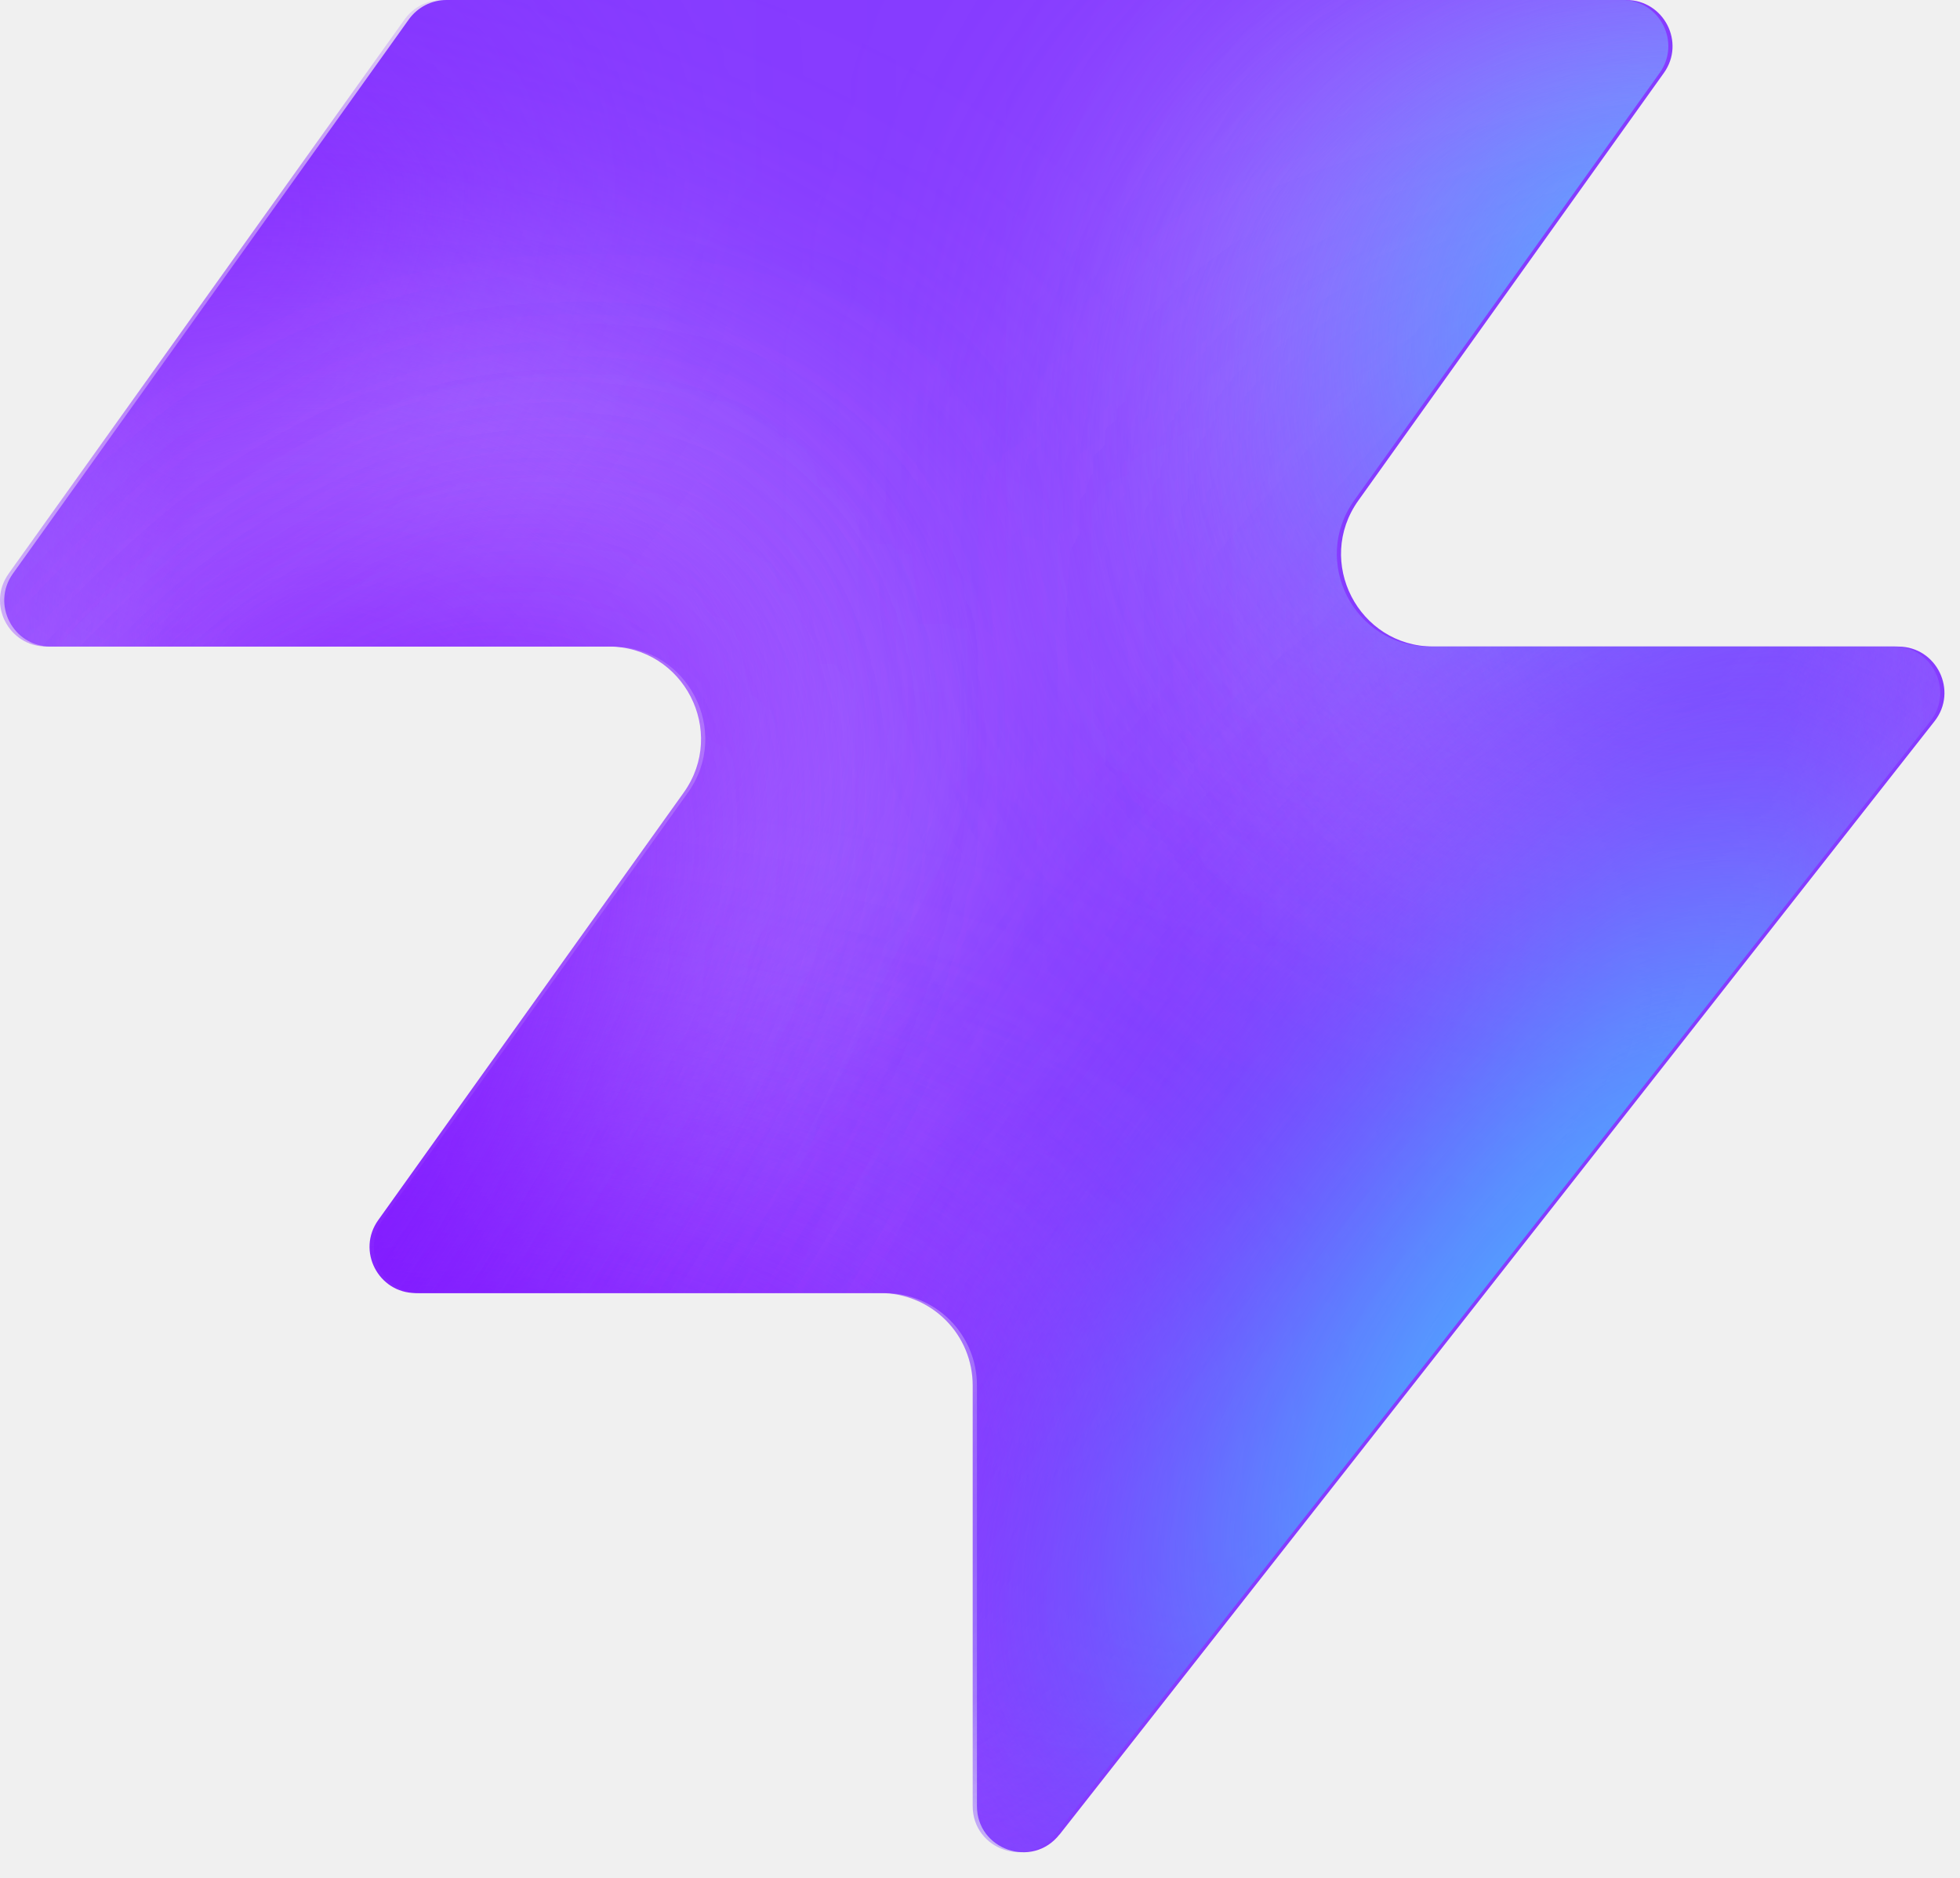
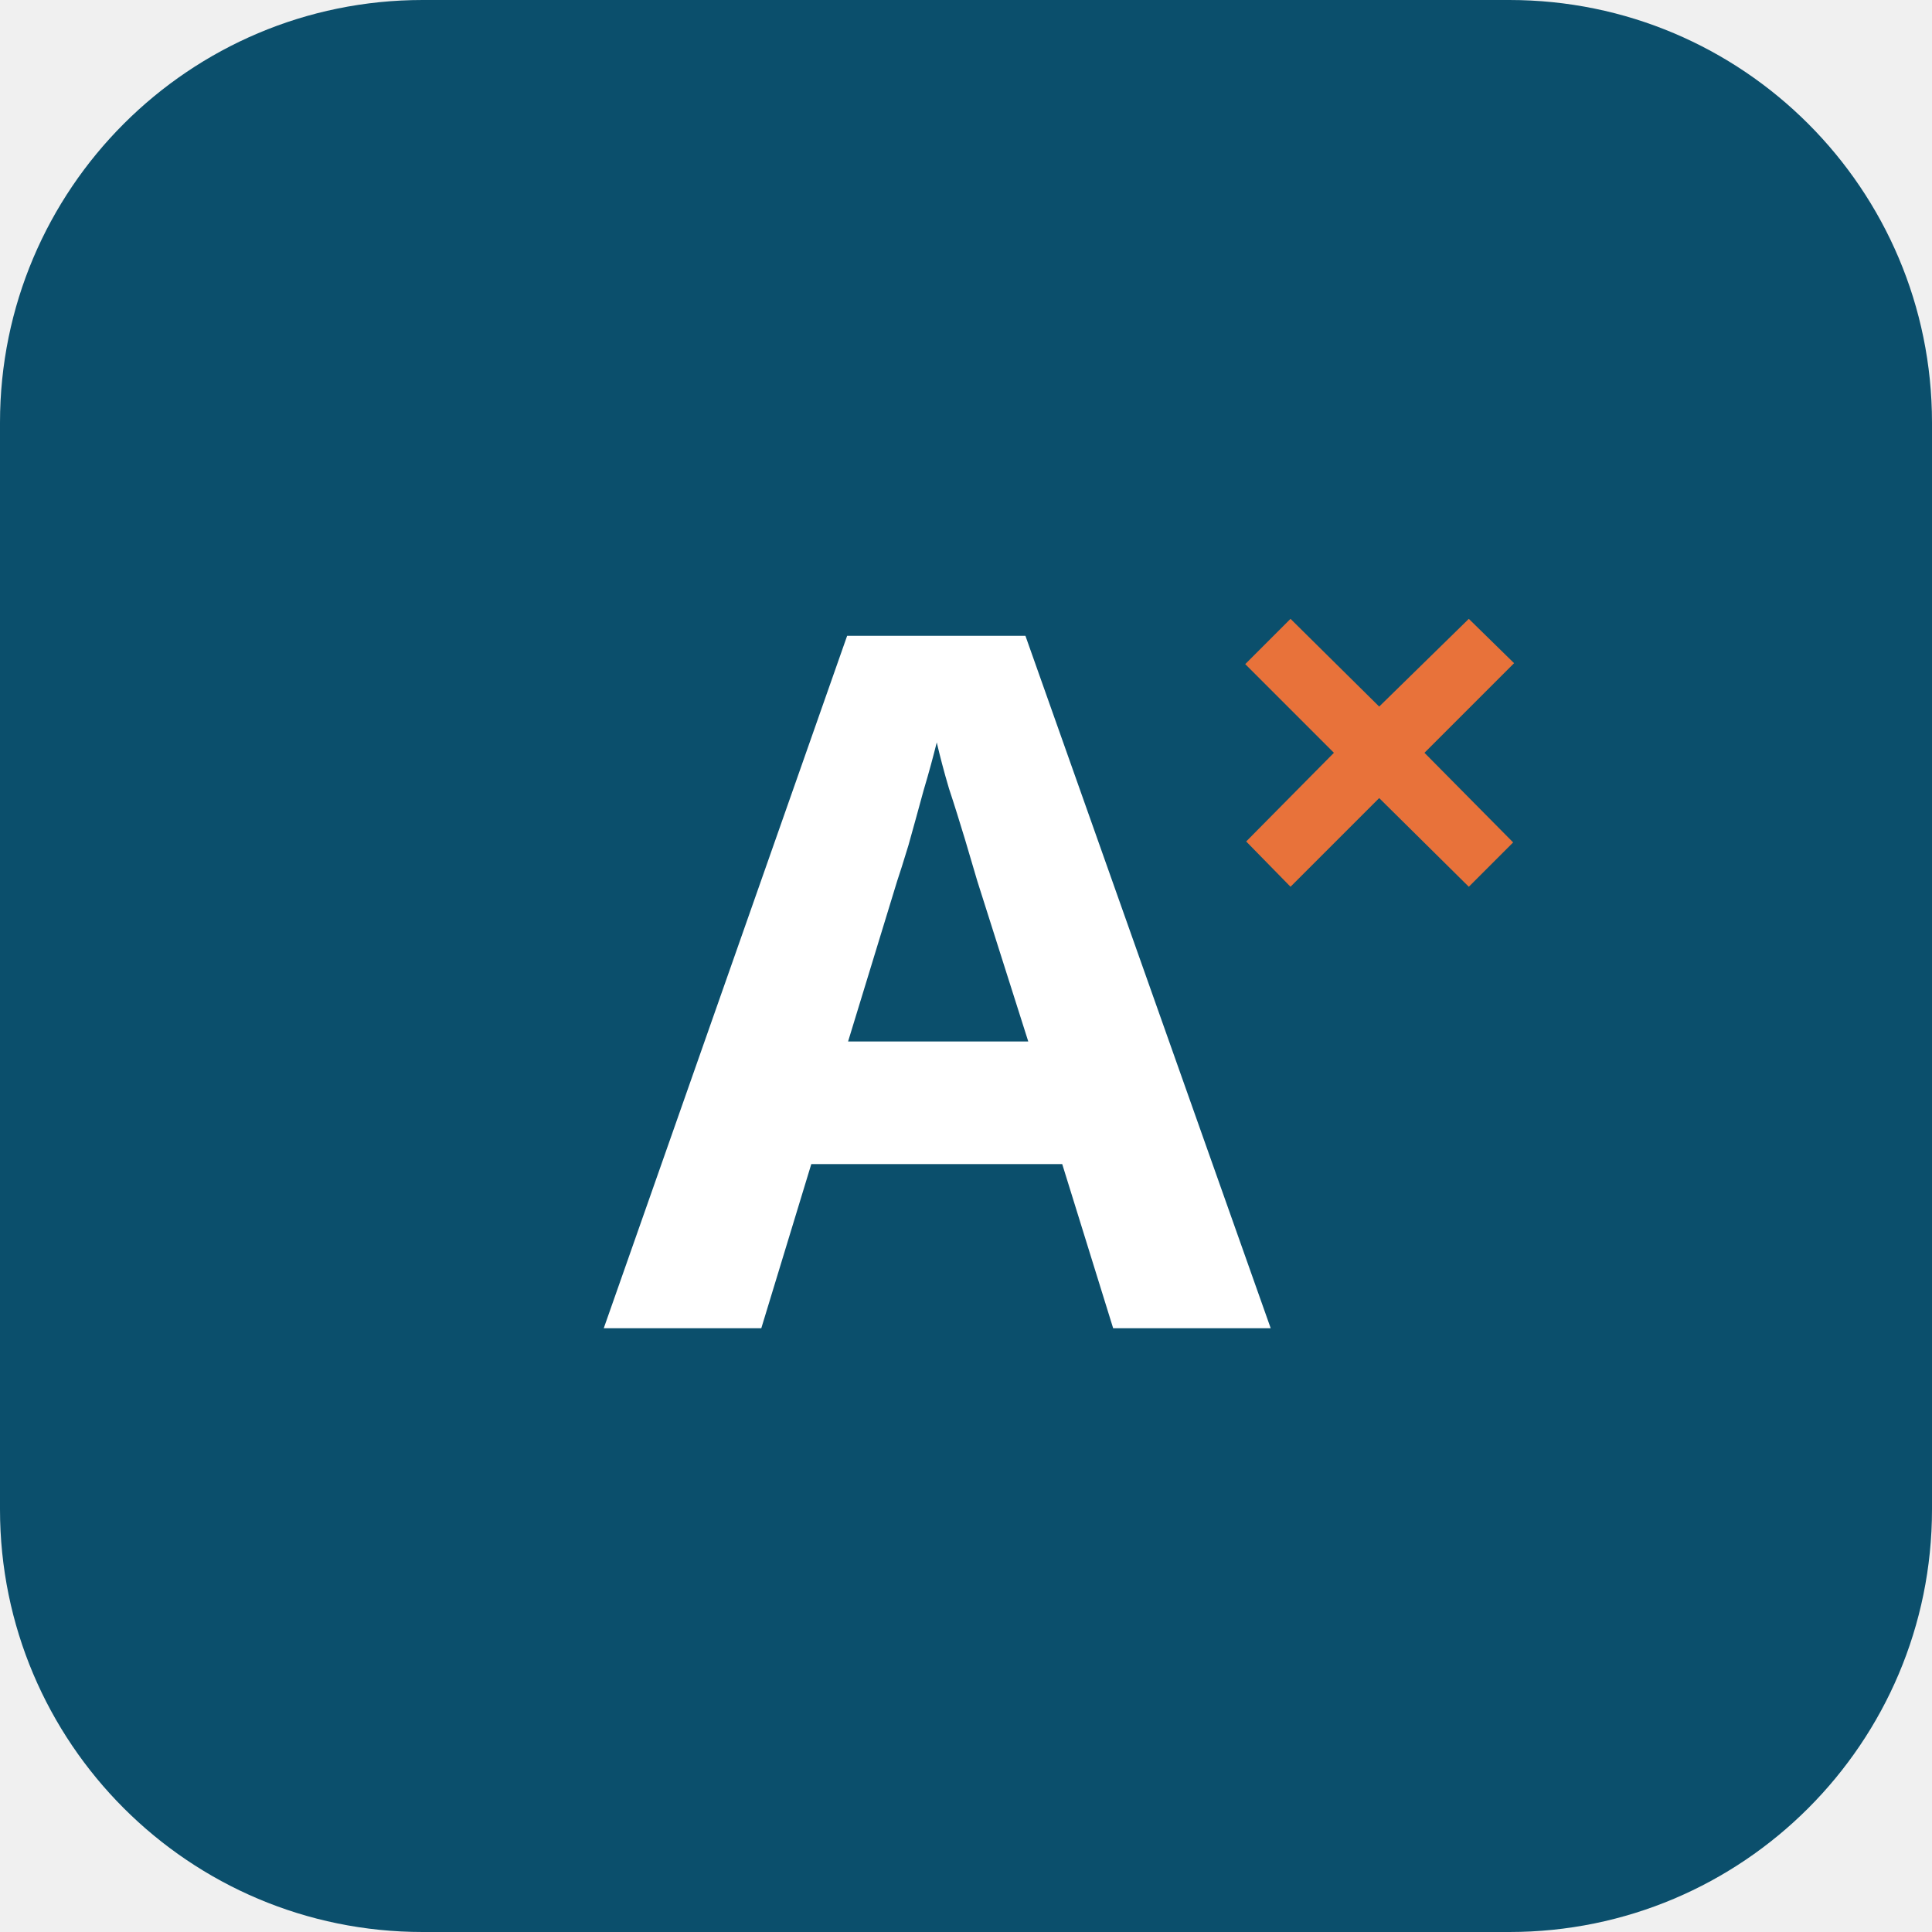
- <svg xmlns="http://www.w3.org/2000/svg" width="48" height="46" fill="none" viewBox="0 0 48 46">
-   <path fill="#863bff" d="M25.946 44.938c-.664.845-2.021.375-2.021-.698V33.937a2.26 2.26 0 0 0-2.262-2.262H10.287c-.92 0-1.456-1.04-.92-1.788l7.48-10.471c1.07-1.497 0-3.578-1.842-3.578H1.237c-.92 0-1.456-1.04-.92-1.788L10.013.474c.214-.297.556-.474.92-.474h28.894c.92 0 1.456 1.04.92 1.788l-7.48 10.471c-1.07 1.498 0 3.579 1.842 3.579h11.377c.943 0 1.473 1.088.89 1.83L25.947 44.94z" style="fill:#863bff;fill:color(display-p3 .525 .23 1);fill-opacity:1" />
-   <mask id="a" width="48" height="46" x="0" y="0" maskUnits="userSpaceOnUse" style="mask-type:alpha">
-     <path fill="#000" d="M25.842 44.938c-.664.844-2.021.375-2.021-.698V33.937a2.26 2.26 0 0 0-2.262-2.262H10.183c-.92 0-1.456-1.04-.92-1.788l7.48-10.471c1.07-1.498 0-3.579-1.842-3.579H1.133c-.92 0-1.456-1.04-.92-1.787L9.91.473c.214-.297.556-.474.92-.474h28.894c.92 0 1.456 1.04.92 1.788l-7.48 10.471c-1.07 1.498 0 3.578 1.842 3.578h11.377c.943 0 1.473 1.088.89 1.832L25.843 44.94z" style="fill:#000;fill-opacity:1" />
-   </mask>
-   <g mask="url(#a)">
-     <g filter="url(#b)">
-       <ellipse cx="5.508" cy="14.704" fill="#ede6ff" rx="5.508" ry="14.704" style="fill:#ede6ff;fill:color(display-p3 .927 .903 1);fill-opacity:1" transform="matrix(.00324 1 1 -.00324 -4.47 31.516)" />
-     </g>
-     <g filter="url(#c)">
-       <ellipse cx="10.399" cy="29.851" fill="#ede6ff" rx="10.399" ry="29.851" style="fill:#ede6ff;fill:color(display-p3 .927 .903 1);fill-opacity:1" transform="matrix(.00324 1 1 -.00324 -39.328 7.883)" />
-     </g>
-     <g filter="url(#d)">
-       <ellipse cx="5.508" cy="30.487" fill="#7e14ff" rx="5.508" ry="30.487" style="fill:#7e14ff;fill:color(display-p3 .492 .077 1);fill-opacity:1" transform="rotate(89.814 -25.913 -14.639)scale(1 -1)" />
-     </g>
-     <g filter="url(#e)">
-       <ellipse cx="5.508" cy="30.599" fill="#7e14ff" rx="5.508" ry="30.599" style="fill:#7e14ff;fill:color(display-p3 .492 .077 1);fill-opacity:1" transform="rotate(89.814 -32.644 -3.334)scale(1 -1)" />
-     </g>
-     <g filter="url(#f)">
-       <ellipse cx="5.508" cy="30.599" fill="#7e14ff" rx="5.508" ry="30.599" style="fill:#7e14ff;fill:color(display-p3 .492 .077 1);fill-opacity:1" transform="matrix(.00324 1 1 -.00324 -34.34 30.47)" />
-     </g>
-     <g filter="url(#g)">
-       <ellipse cx="14.072" cy="22.078" fill="#ede6ff" rx="14.072" ry="22.078" style="fill:#ede6ff;fill:color(display-p3 .927 .903 1);fill-opacity:1" transform="rotate(93.35 24.506 48.493)scale(-1 1)" />
-     </g>
-     <g filter="url(#h)">
-       <ellipse cx="3.47" cy="21.501" fill="#7e14ff" rx="3.47" ry="21.501" style="fill:#7e14ff;fill:color(display-p3 .492 .077 1);fill-opacity:1" transform="rotate(89.009 28.708 47.59)scale(-1 1)" />
-     </g>
-     <g filter="url(#i)">
-       <ellipse cx="3.47" cy="21.501" fill="#7e14ff" rx="3.47" ry="21.501" style="fill:#7e14ff;fill:color(display-p3 .492 .077 1);fill-opacity:1" transform="rotate(89.009 28.708 47.59)scale(-1 1)" />
-     </g>
-     <g filter="url(#j)">
-       <ellipse cx=".387" cy="8.972" fill="#7e14ff" rx="4.407" ry="29.108" style="fill:#7e14ff;fill:color(display-p3 .492 .077 1);fill-opacity:1" transform="rotate(39.51 .387 8.972)" />
-     </g>
-     <g filter="url(#k)">
-       <ellipse cx="47.523" cy="-6.092" fill="#7e14ff" rx="4.407" ry="29.108" style="fill:#7e14ff;fill:color(display-p3 .492 .077 1);fill-opacity:1" transform="rotate(37.892 47.523 -6.092)" />
-     </g>
-     <g filter="url(#l)">
-       <ellipse cx="41.412" cy="6.333" fill="#47bfff" rx="5.971" ry="9.665" style="fill:#47bfff;fill:color(display-p3 .28 .748 1);fill-opacity:1" transform="rotate(37.892 41.412 6.333)" />
-     </g>
-     <g filter="url(#m)">
-       <ellipse cx="-1.879" cy="38.332" fill="#7e14ff" rx="4.407" ry="29.108" style="fill:#7e14ff;fill:color(display-p3 .492 .077 1);fill-opacity:1" transform="rotate(37.892 -1.88 38.332)" />
-     </g>
-     <g filter="url(#n)">
-       <ellipse cx="-1.879" cy="38.332" fill="#7e14ff" rx="4.407" ry="29.108" style="fill:#7e14ff;fill:color(display-p3 .492 .077 1);fill-opacity:1" transform="rotate(37.892 -1.88 38.332)" />
-     </g>
-     <g filter="url(#o)">
-       <ellipse cx="35.651" cy="29.907" fill="#7e14ff" rx="4.407" ry="29.108" style="fill:#7e14ff;fill:color(display-p3 .492 .077 1);fill-opacity:1" transform="rotate(37.892 35.651 29.907)" />
-     </g>
-     <g filter="url(#p)">
-       <ellipse cx="38.418" cy="32.4" fill="#47bfff" rx="5.971" ry="15.297" style="fill:#47bfff;fill:color(display-p3 .28 .748 1);fill-opacity:1" transform="rotate(37.892 38.418 32.4)" />
-     </g>
-   </g>
-   <defs>
-     <filter id="b" width="60.045" height="41.654" x="-19.77" y="16.149" color-interpolation-filters="sRGB" filterUnits="userSpaceOnUse">
-       <feFlood flood-opacity="0" result="BackgroundImageFix" />
-       <feBlend in="SourceGraphic" in2="BackgroundImageFix" result="shape" />
-       <feGaussianBlur result="effect1_foregroundBlur_2002_17158" stdDeviation="7.659" />
-     </filter>
-     <filter id="c" width="90.34" height="51.437" x="-54.613" y="-7.533" color-interpolation-filters="sRGB" filterUnits="userSpaceOnUse">
-       <feFlood flood-opacity="0" result="BackgroundImageFix" />
-       <feBlend in="SourceGraphic" in2="BackgroundImageFix" result="shape" />
-       <feGaussianBlur result="effect1_foregroundBlur_2002_17158" stdDeviation="7.659" />
-     </filter>
-     <filter id="d" width="79.355" height="29.4" x="-49.64" y="2.03" color-interpolation-filters="sRGB" filterUnits="userSpaceOnUse">
-       <feFlood flood-opacity="0" result="BackgroundImageFix" />
-       <feBlend in="SourceGraphic" in2="BackgroundImageFix" result="shape" />
-       <feGaussianBlur result="effect1_foregroundBlur_2002_17158" stdDeviation="4.596" />
-     </filter>
-     <filter id="e" width="79.579" height="29.4" x="-45.045" y="20.029" color-interpolation-filters="sRGB" filterUnits="userSpaceOnUse">
-       <feFlood flood-opacity="0" result="BackgroundImageFix" />
-       <feBlend in="SourceGraphic" in2="BackgroundImageFix" result="shape" />
-       <feGaussianBlur result="effect1_foregroundBlur_2002_17158" stdDeviation="4.596" />
-     </filter>
-     <filter id="f" width="79.579" height="29.4" x="-43.513" y="21.178" color-interpolation-filters="sRGB" filterUnits="userSpaceOnUse">
-       <feFlood flood-opacity="0" result="BackgroundImageFix" />
-       <feBlend in="SourceGraphic" in2="BackgroundImageFix" result="shape" />
-       <feGaussianBlur result="effect1_foregroundBlur_2002_17158" stdDeviation="4.596" />
-     </filter>
-     <filter id="g" width="74.749" height="58.852" x="15.756" y="-17.901" color-interpolation-filters="sRGB" filterUnits="userSpaceOnUse">
-       <feFlood flood-opacity="0" result="BackgroundImageFix" />
-       <feBlend in="SourceGraphic" in2="BackgroundImageFix" result="shape" />
-       <feGaussianBlur result="effect1_foregroundBlur_2002_17158" stdDeviation="7.659" />
-     </filter>
-     <filter id="h" width="61.377" height="25.362" x="23.548" y="2.284" color-interpolation-filters="sRGB" filterUnits="userSpaceOnUse">
-       <feFlood flood-opacity="0" result="BackgroundImageFix" />
-       <feBlend in="SourceGraphic" in2="BackgroundImageFix" result="shape" />
-       <feGaussianBlur result="effect1_foregroundBlur_2002_17158" stdDeviation="4.596" />
-     </filter>
-     <filter id="i" width="61.377" height="25.362" x="23.548" y="2.284" color-interpolation-filters="sRGB" filterUnits="userSpaceOnUse">
-       <feFlood flood-opacity="0" result="BackgroundImageFix" />
-       <feBlend in="SourceGraphic" in2="BackgroundImageFix" result="shape" />
-       <feGaussianBlur result="effect1_foregroundBlur_2002_17158" stdDeviation="4.596" />
-     </filter>
-     <filter id="j" width="56.045" height="63.649" x="-27.636" y="-22.853" color-interpolation-filters="sRGB" filterUnits="userSpaceOnUse">
-       <feFlood flood-opacity="0" result="BackgroundImageFix" />
-       <feBlend in="SourceGraphic" in2="BackgroundImageFix" result="shape" />
-       <feGaussianBlur result="effect1_foregroundBlur_2002_17158" stdDeviation="4.596" />
-     </filter>
-     <filter id="k" width="54.814" height="64.646" x="20.116" y="-38.415" color-interpolation-filters="sRGB" filterUnits="userSpaceOnUse">
-       <feFlood flood-opacity="0" result="BackgroundImageFix" />
-       <feBlend in="SourceGraphic" in2="BackgroundImageFix" result="shape" />
-       <feGaussianBlur result="effect1_foregroundBlur_2002_17158" stdDeviation="4.596" />
-     </filter>
-     <filter id="l" width="33.541" height="35.313" x="24.641" y="-11.323" color-interpolation-filters="sRGB" filterUnits="userSpaceOnUse">
-       <feFlood flood-opacity="0" result="BackgroundImageFix" />
-       <feBlend in="SourceGraphic" in2="BackgroundImageFix" result="shape" />
-       <feGaussianBlur result="effect1_foregroundBlur_2002_17158" stdDeviation="4.596" />
-     </filter>
-     <filter id="m" width="54.814" height="64.646" x="-29.286" y="6.009" color-interpolation-filters="sRGB" filterUnits="userSpaceOnUse">
-       <feFlood flood-opacity="0" result="BackgroundImageFix" />
-       <feBlend in="SourceGraphic" in2="BackgroundImageFix" result="shape" />
-       <feGaussianBlur result="effect1_foregroundBlur_2002_17158" stdDeviation="4.596" />
-     </filter>
-     <filter id="n" width="54.814" height="64.646" x="-29.286" y="6.009" color-interpolation-filters="sRGB" filterUnits="userSpaceOnUse">
-       <feFlood flood-opacity="0" result="BackgroundImageFix" />
-       <feBlend in="SourceGraphic" in2="BackgroundImageFix" result="shape" />
-       <feGaussianBlur result="effect1_foregroundBlur_2002_17158" stdDeviation="4.596" />
-     </filter>
-     <filter id="o" width="54.814" height="64.646" x="8.244" y="-2.416" color-interpolation-filters="sRGB" filterUnits="userSpaceOnUse">
-       <feFlood flood-opacity="0" result="BackgroundImageFix" />
-       <feBlend in="SourceGraphic" in2="BackgroundImageFix" result="shape" />
-       <feGaussianBlur result="effect1_foregroundBlur_2002_17158" stdDeviation="4.596" />
-     </filter>
-     <filter id="p" width="39.409" height="43.623" x="18.713" y="10.588" color-interpolation-filters="sRGB" filterUnits="userSpaceOnUse">
-       <feFlood flood-opacity="0" result="BackgroundImageFix" />
-       <feBlend in="SourceGraphic" in2="BackgroundImageFix" result="shape" />
-       <feGaussianBlur result="effect1_foregroundBlur_2002_17158" stdDeviation="4.596" />
-     </filter>
-   </defs>
+ <svg xmlns="http://www.w3.org/2000/svg" viewBox="0 0 32 32">
+   <rect width="32" height="32" rx="7" fill="#0B4F6C" />
+   <text x="10" y="22" font-family="system-ui, sans-serif" font-weight="800" font-size="16" fill="#FFFFFF">A</text>
+   <text x="20" y="16" font-family="system-ui, sans-serif" font-weight="800" font-size="10" fill="#E8723A">×</text>
</svg>
